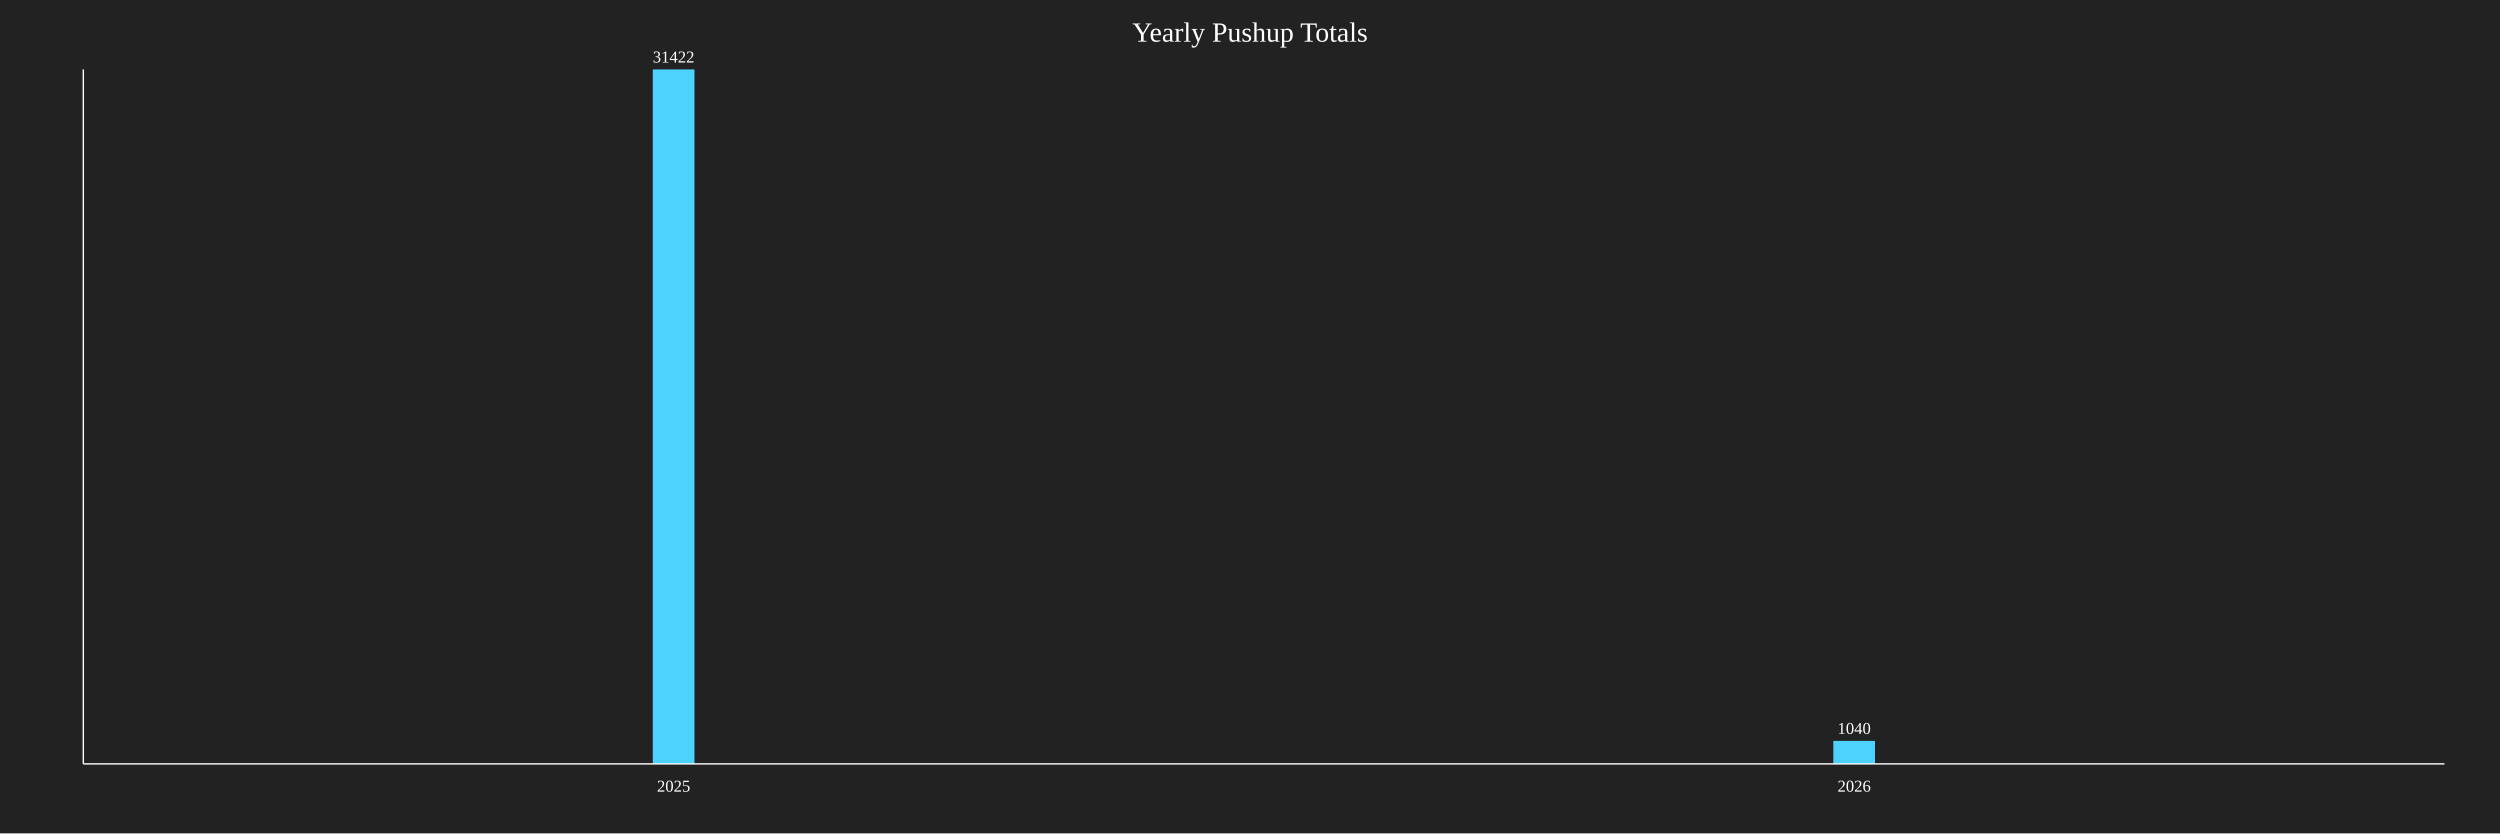
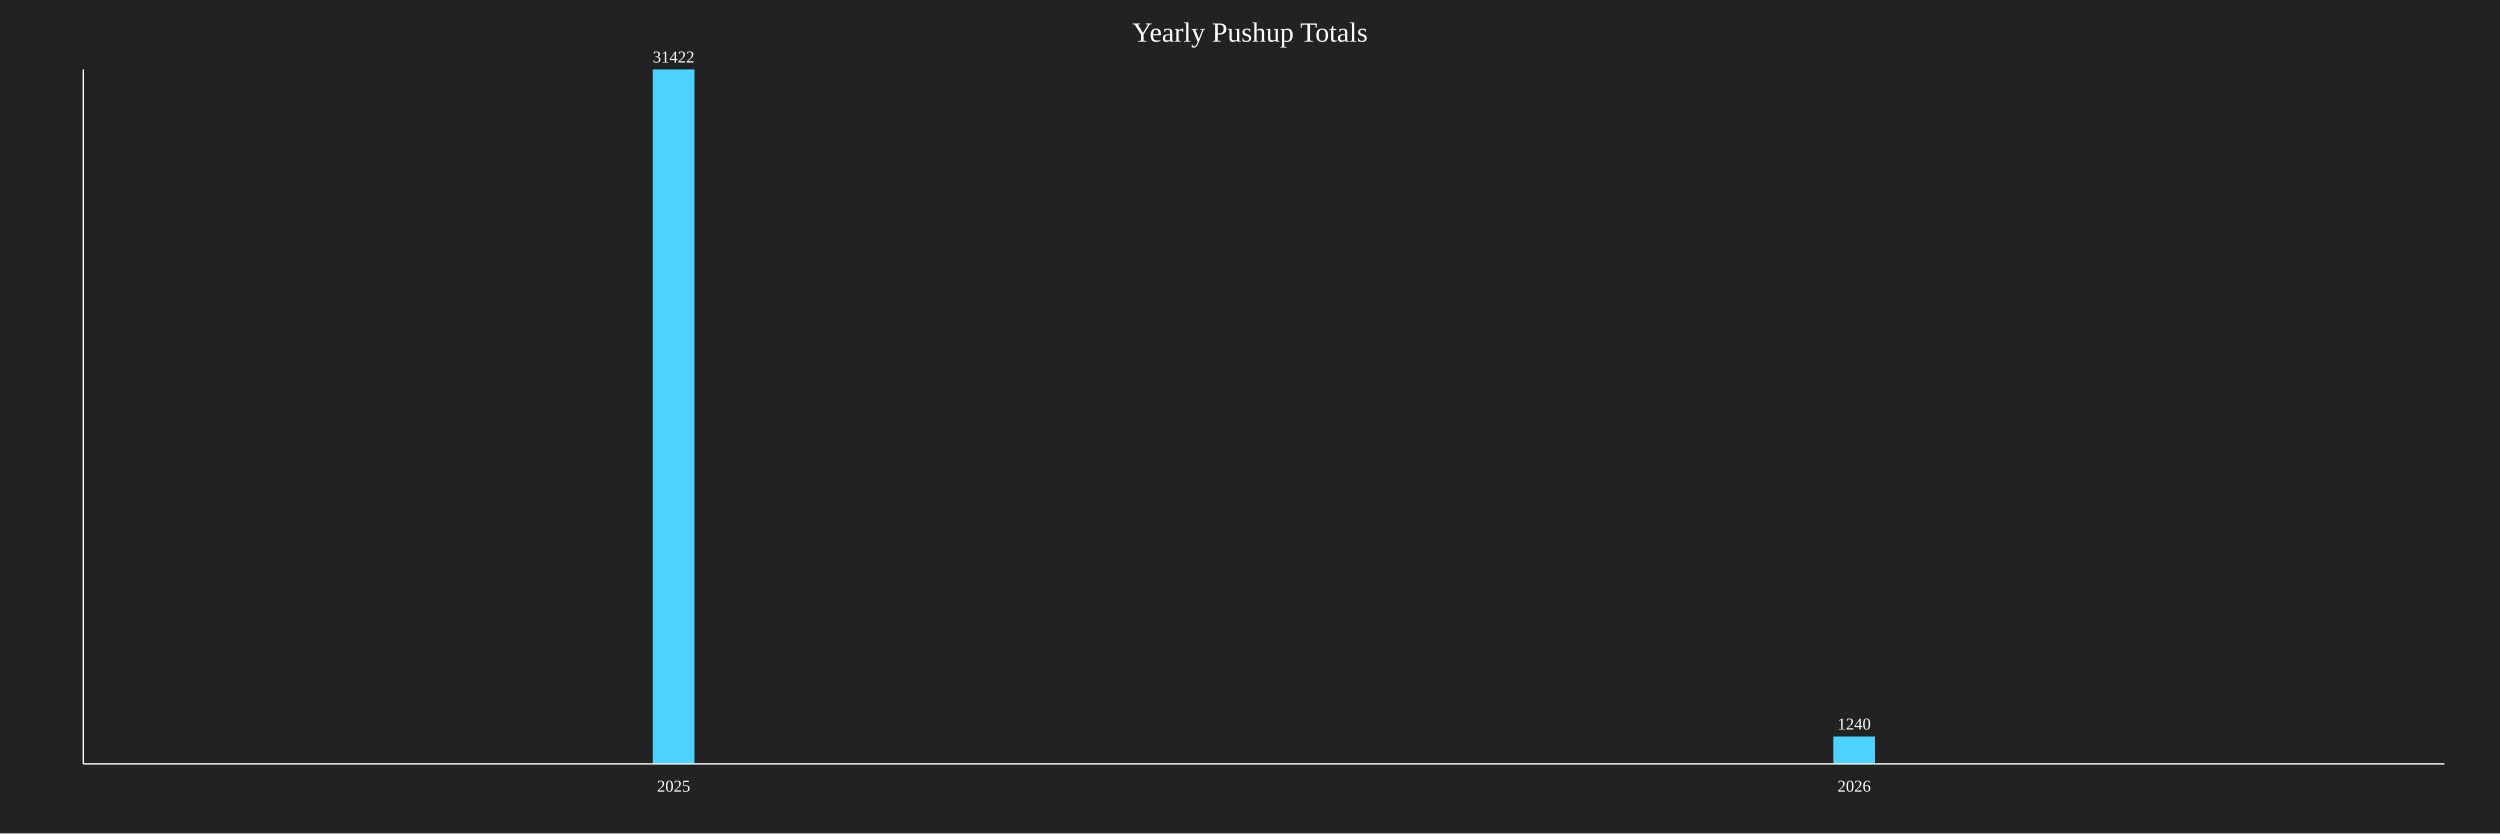
<svg xmlns="http://www.w3.org/2000/svg" baseProfile="full" height="600" version="1.1" width="1800">
  <defs />
  <rect fill="#222222" height="100%" width="100%" x="0" y="0" />
  <text fill="white" font-size="20" text-anchor="middle" x="900.0" y="30">Yearly Pushup Totals</text>
  <rect fill="#4DD2FF" height="500.0" width="30" x="470.0" y="50.0" />
  <text fill="white" font-size="12" text-anchor="middle" x="485.0" y="45.0">31422</text>
  <text fill="white" font-size="12" text-anchor="middle" x="485.0" y="570">2025</text>
-   <rect fill="#4DD2FF" height="16.549" width="30" x="1320.0" y="533.451" />
-   <text fill="white" font-size="12" text-anchor="middle" x="1335.0" y="528.451">1040</text>
+   <rect fill="#4DD2FF" height="19.731" width="30" x="1320.0" y="530.269" />
+   <text fill="white" font-size="12" text-anchor="middle" x="1335.0" y="525.269">1240</text>
  <text fill="white" font-size="12" text-anchor="middle" x="1335.0" y="570">2026</text>
  <line stroke="white" x1="60" x2="60" y1="50" y2="550" />
  <line stroke="white" x1="60" x2="1760" y1="550" y2="550" />
</svg>
